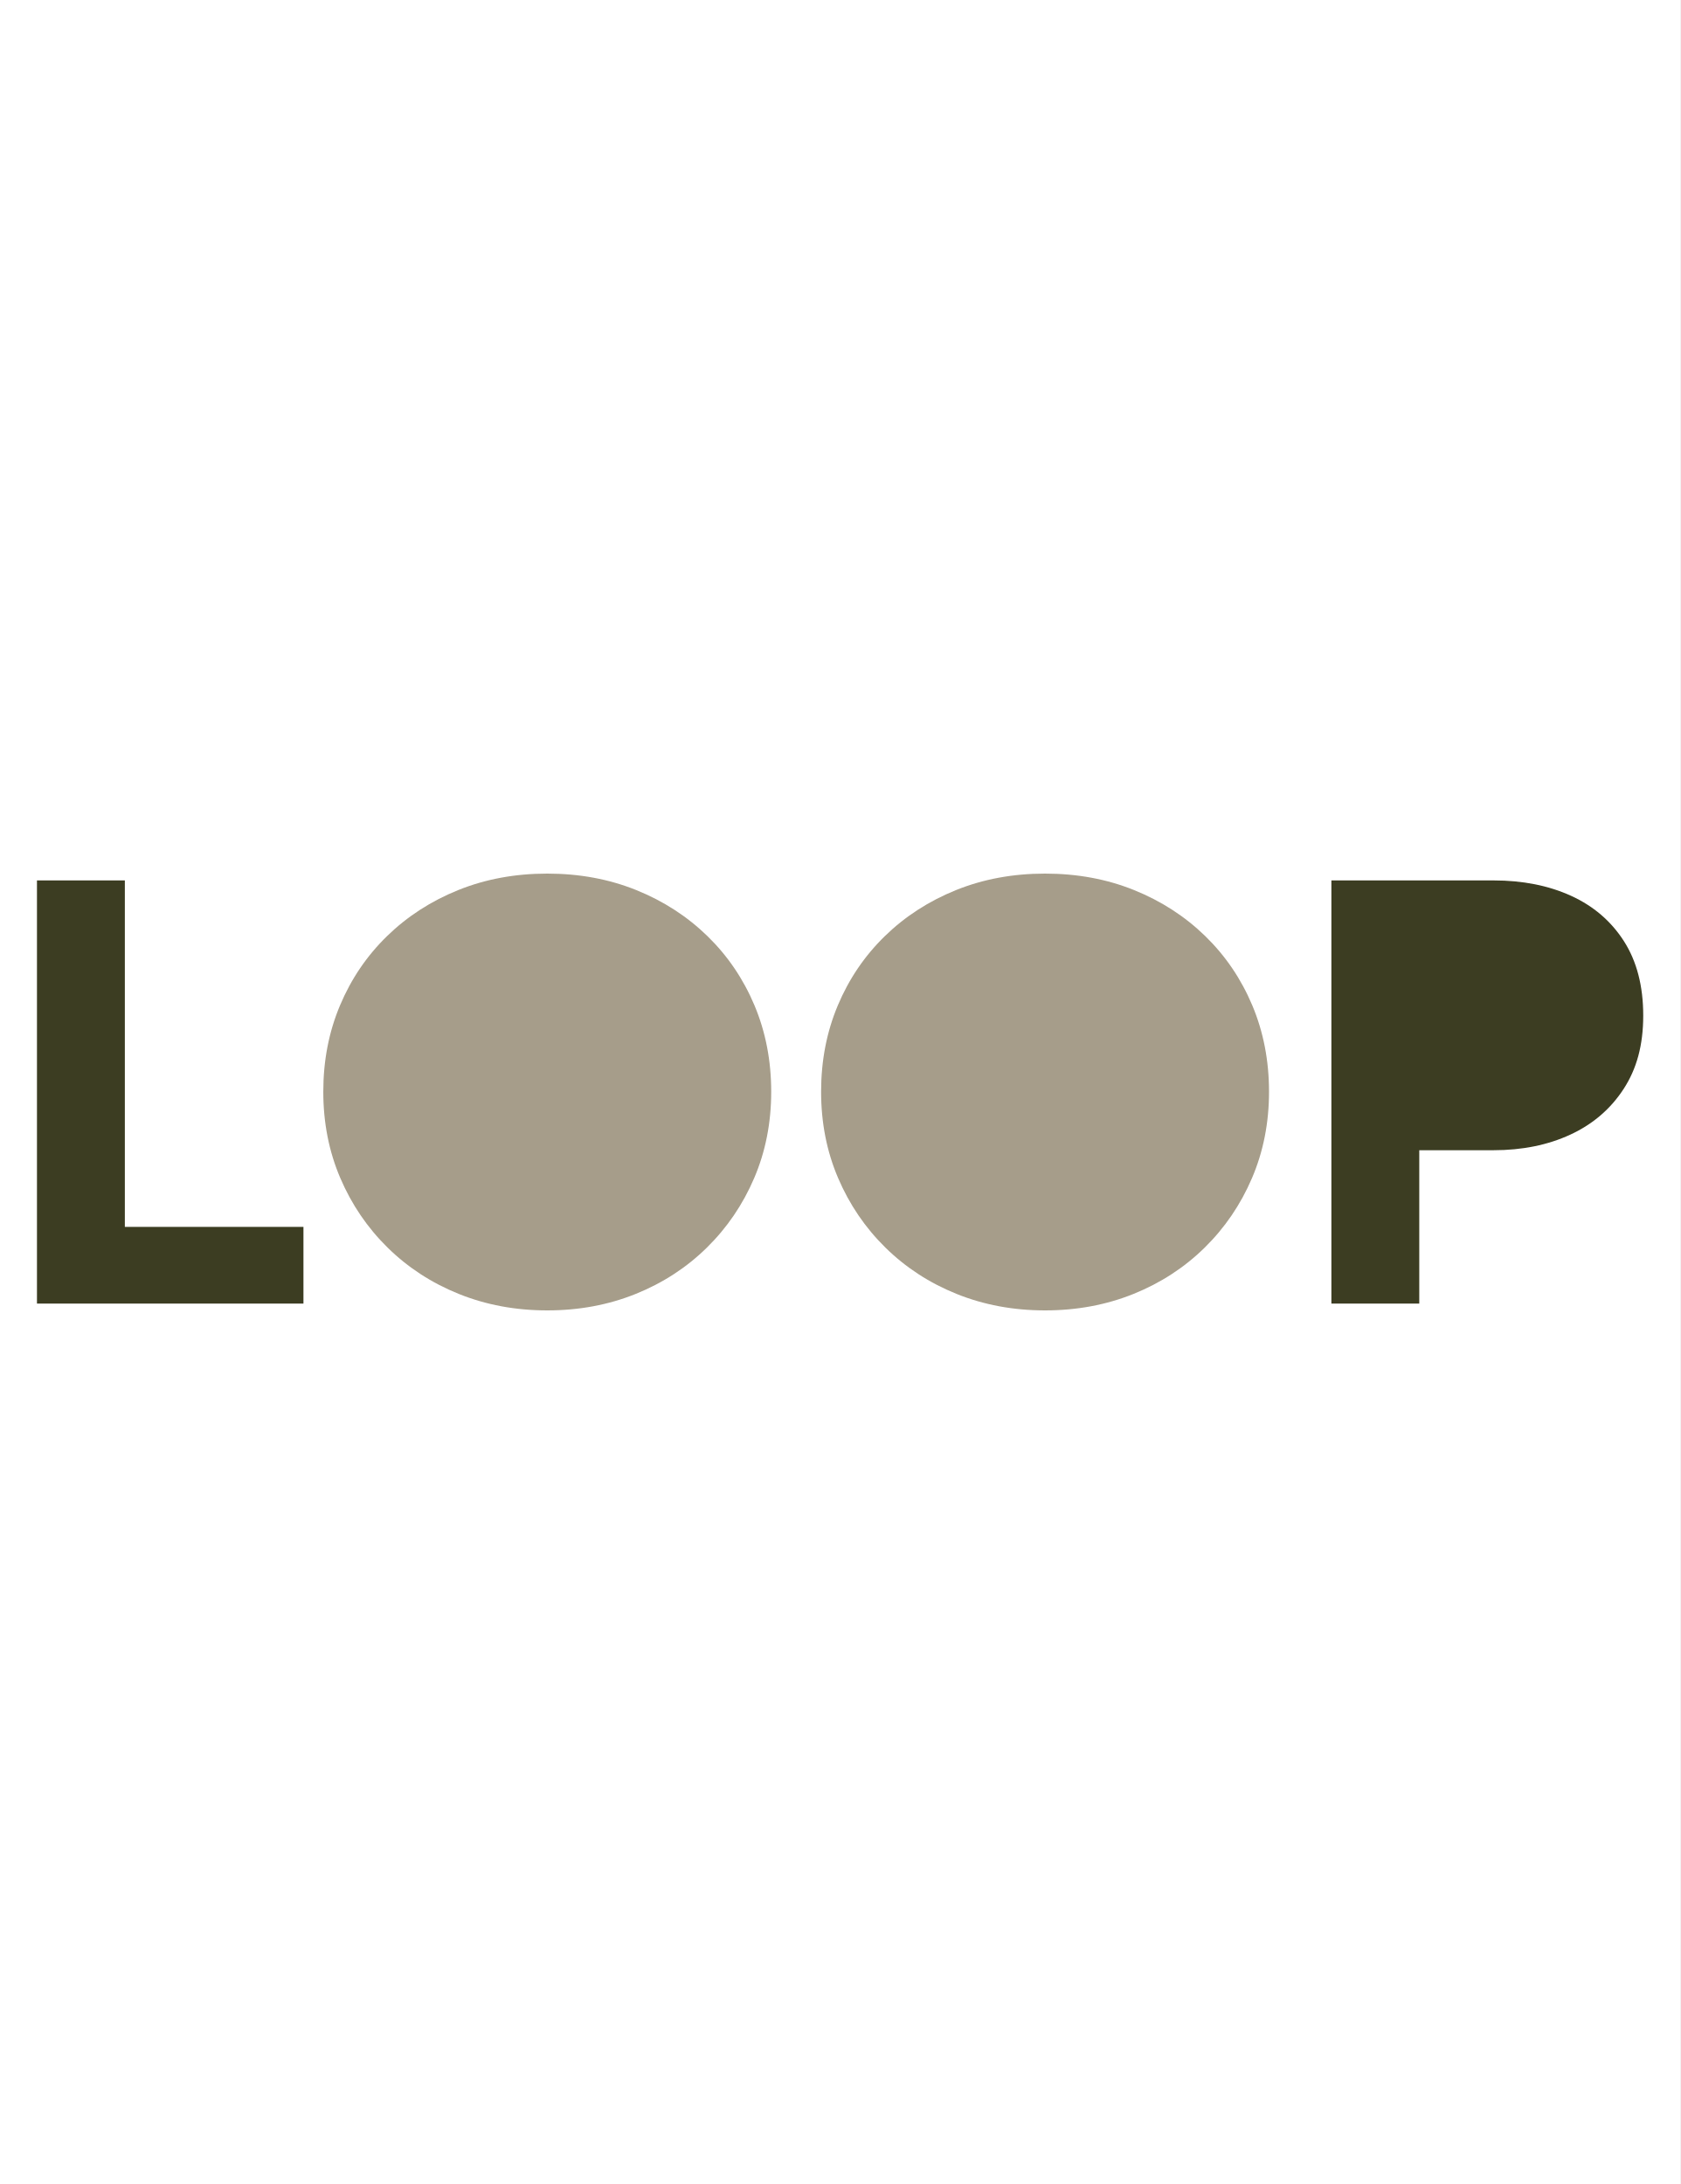
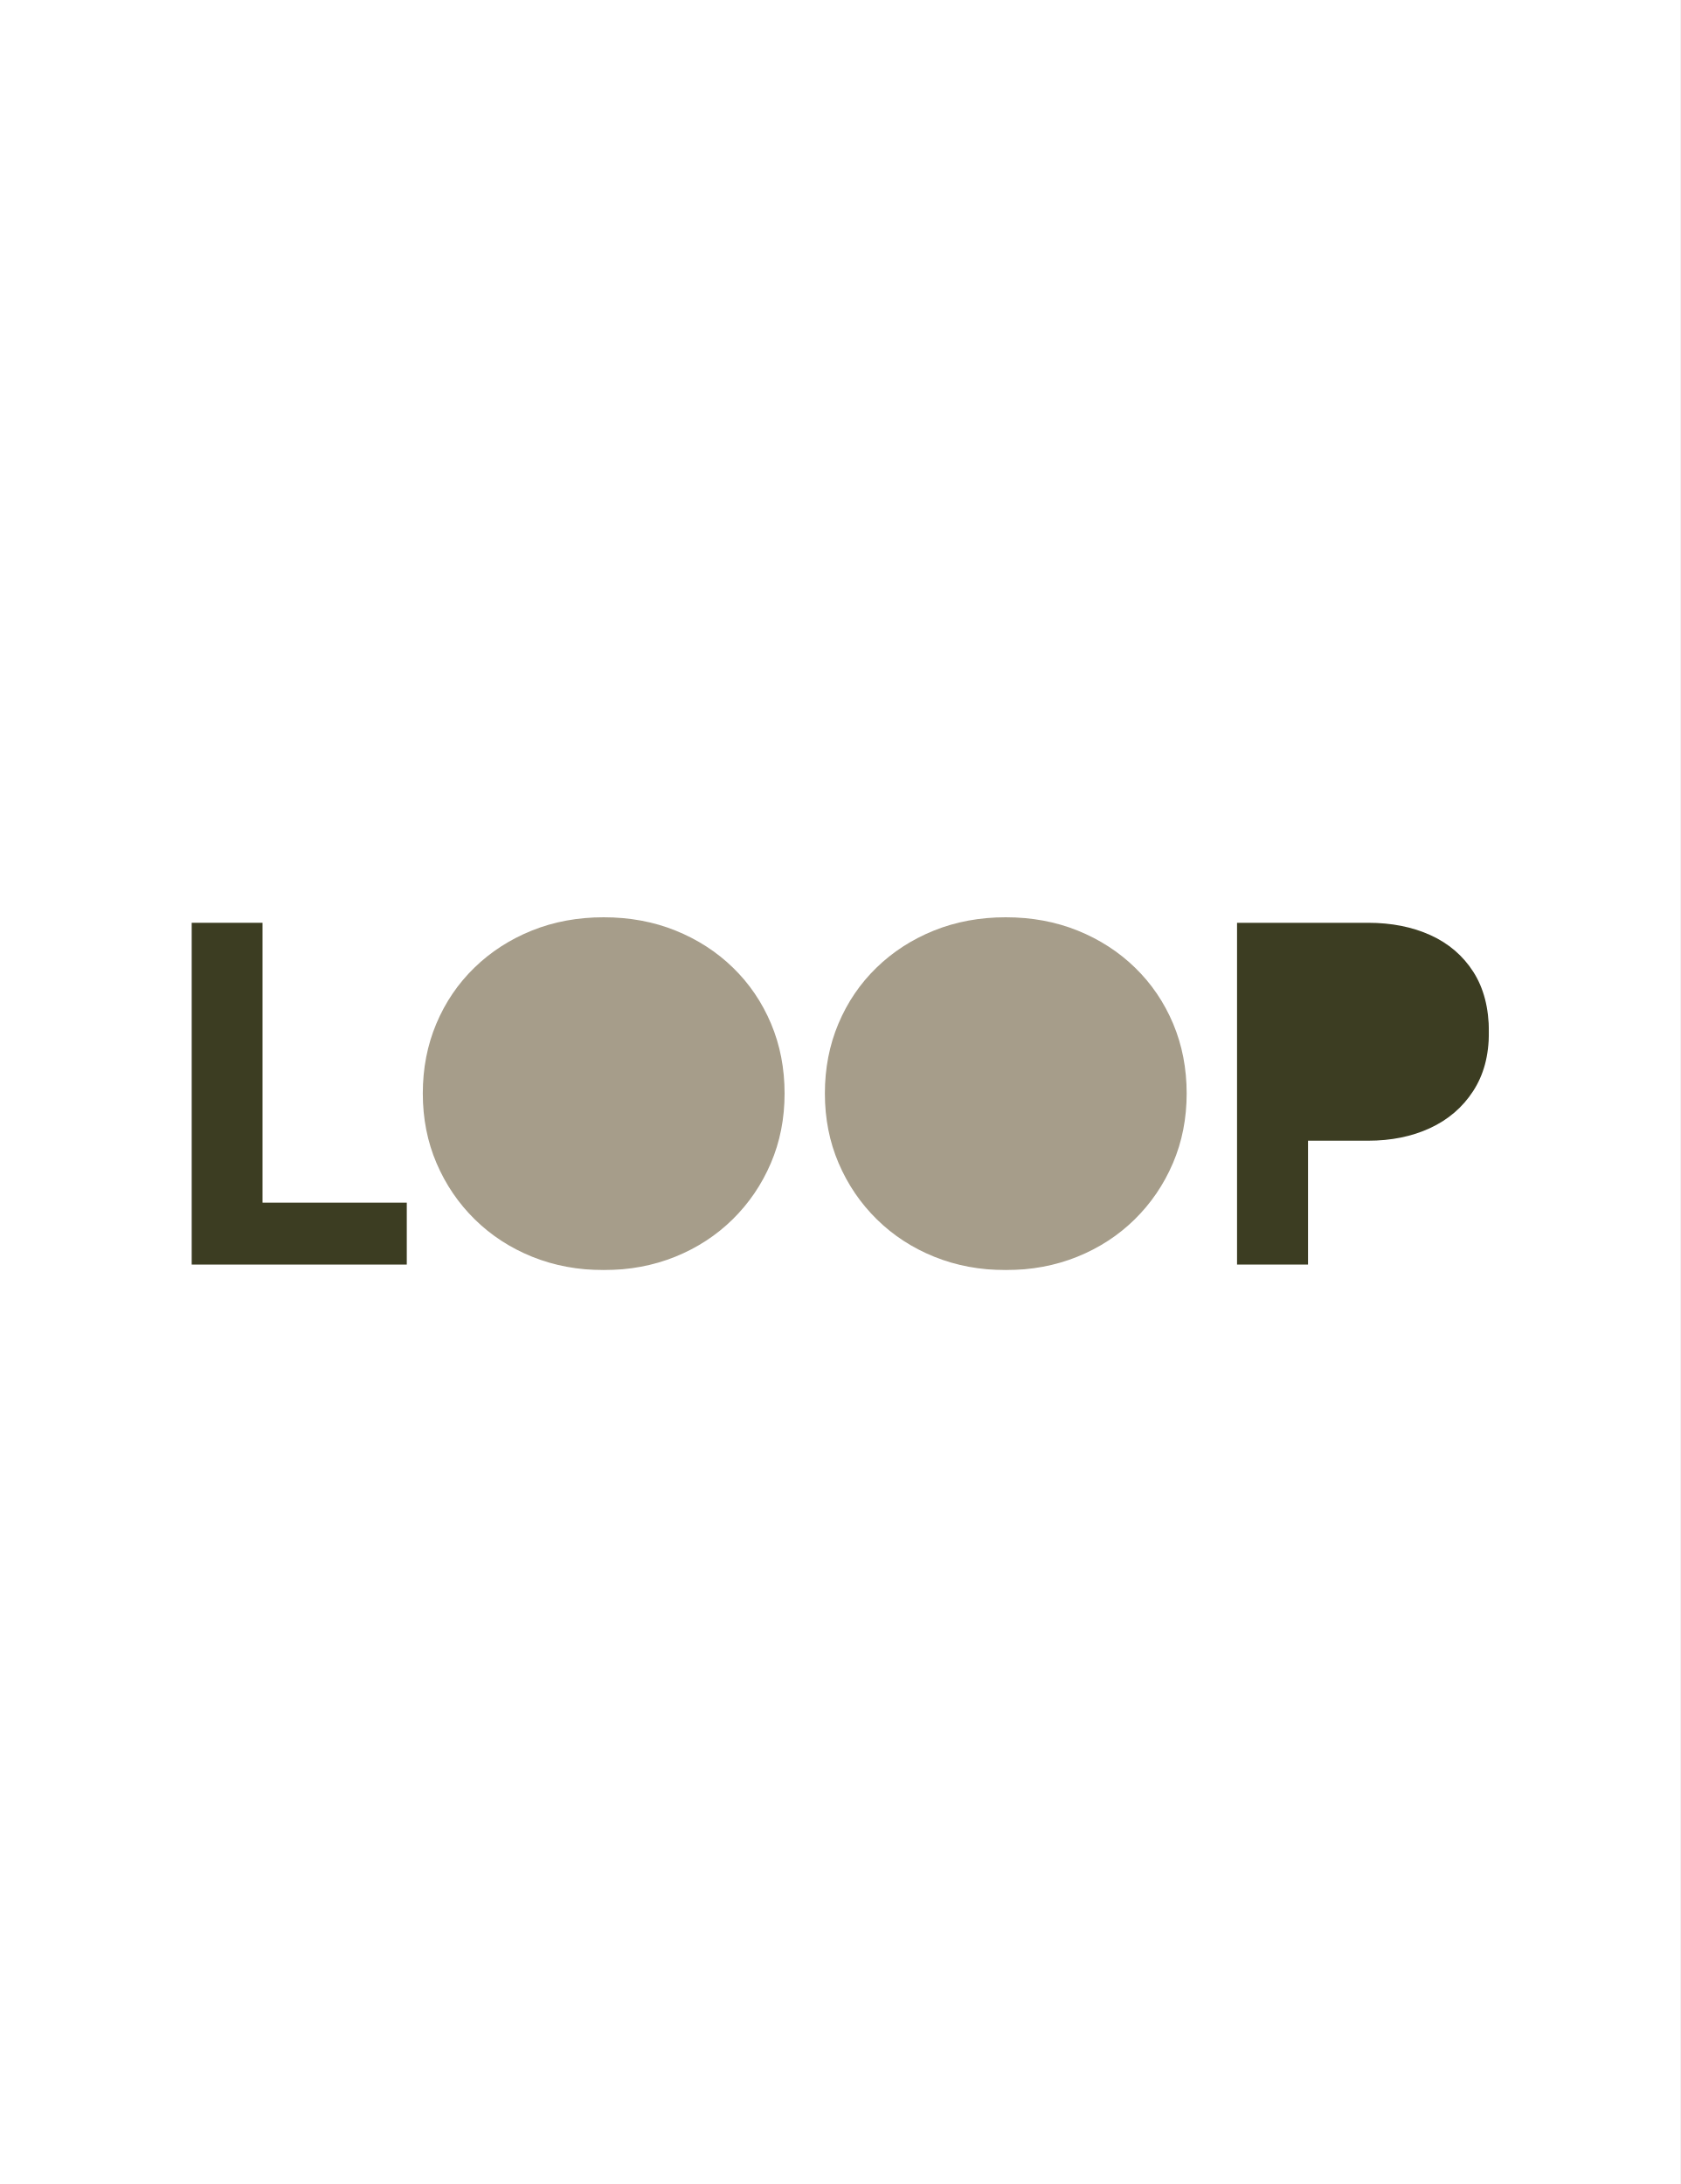
<svg xmlns="http://www.w3.org/2000/svg" width="500" height="650" viewBox="0 0 500 650" fill="none">
-   <rect width="500" height="650" fill="white" />
-   <g clip-path="url(#clip0_101_1672)">
-     <path d="M11 387.971V262.029H37.153V365.15H90.301V387.971H11Z" fill="#3C3D22" />
-     <path d="M162.853 390C153.405 390 144.631 388.364 136.532 385.098C128.433 381.831 121.372 377.237 115.357 371.32C109.338 365.403 104.643 358.502 101.268 350.611C97.894 342.725 96.207 334.158 96.207 324.915C96.207 315.673 97.864 307.11 101.184 299.22C104.499 291.334 109.169 284.457 115.188 278.596C121.203 272.738 128.264 268.174 136.363 264.902C144.462 261.636 153.291 260 162.853 260C172.416 260 181.244 261.636 189.343 264.902C197.442 268.174 204.499 272.738 210.518 278.596C216.533 284.457 221.203 291.334 224.522 299.22C227.838 307.11 229.5 315.677 229.5 324.915C229.5 334.154 227.813 342.725 224.438 350.611C221.064 358.502 216.365 365.403 210.35 371.32C204.33 377.237 197.273 381.831 189.174 385.098C181.076 388.364 172.302 390 162.853 390Z" fill="#A69D8A" />
-     <path d="M310.994 390C301.546 390 292.772 388.364 284.673 385.098C276.574 381.831 269.513 377.237 263.498 371.32C257.479 365.403 252.784 358.502 249.409 350.611C246.035 342.725 244.348 334.158 244.348 324.915C244.348 315.673 246.005 307.11 249.325 299.22C252.641 291.334 257.31 284.457 263.329 278.596C269.344 272.738 276.406 268.174 284.504 264.902C292.603 261.636 301.432 260 310.994 260C320.557 260 329.385 261.636 337.484 264.902C345.583 268.174 352.64 272.738 358.659 278.596C364.674 284.457 369.344 291.334 372.664 299.22C375.979 307.11 377.641 315.677 377.641 324.915C377.641 334.154 375.954 342.725 372.579 350.611C369.205 358.502 364.506 365.403 358.491 371.32C352.471 377.237 345.414 381.831 337.316 385.098C329.217 388.364 320.443 390 310.994 390Z" fill="#A69D8A" />
-     <path d="M396.201 387.971V262.029H444.456C453.116 262.029 460.793 263.55 467.488 266.593C474.178 269.636 479.438 274.145 483.263 280.117C487.085 286.093 489 293.472 489 302.263C489 311.053 487.06 318.098 483.179 324.07C479.298 330.046 474.009 334.581 467.319 337.679C460.625 340.781 453.002 342.328 444.456 342.328H422.353V387.971H396.201Z" fill="#3C3D22" />
+   <g clip-path="url(#clip0_117_1698)">
+     <path d="M500 0H0V650H500V0Z" fill="white" />
+     <mask id="mask0_117_1698" style="mask-type:luminance" maskUnits="userSpaceOnUse" x="57" y="273" width="387" height="105">
+       <path d="M443.077 273H57V378H443.077V273Z" fill="white" />
+     </mask>
+     <g mask="url(#mask0_117_1698)">
+       <path d="M57 376.361V274.639H78.123V357.929H121.051V376.361H57Z" fill="#3C3D22" />
+       <path d="M179.65 378C172.019 378 164.933 376.679 158.391 374.041C151.85 371.402 146.147 367.691 141.288 362.912C136.427 358.133 132.635 352.559 129.909 346.186C127.183 339.816 125.821 332.897 125.821 325.431C125.821 317.967 127.16 311.05 129.841 304.678C132.518 298.308 136.29 292.754 141.152 288.02C146.01 283.288 151.713 279.602 158.255 276.959C164.796 274.321 171.927 273 179.65 273C187.374 273 194.505 274.321 201.046 276.959C207.588 279.602 213.288 283.288 218.149 288.02C223.007 292.754 226.779 298.308 229.46 304.678C232.138 311.05 233.481 317.97 233.481 325.431C233.481 332.894 232.118 339.816 229.392 346.186C226.667 352.559 222.872 358.133 218.013 362.912C213.151 367.691 207.451 371.402 200.91 374.041C194.369 376.679 187.282 378 179.65 378Z" fill="#A69D8A" />
+       <path d="M299.303 378C291.672 378 284.585 376.679 278.044 374.041C271.502 371.402 265.799 367.691 260.941 362.912C256.079 358.133 252.287 352.559 249.561 346.186C246.836 339.816 245.473 332.897 245.473 325.431C245.473 317.967 246.812 311.05 249.493 304.678C252.172 298.308 255.943 292.754 260.804 288.02C265.662 283.288 271.366 279.602 277.907 276.959C284.449 274.321 291.58 273 299.303 273C307.027 273 314.157 274.321 320.699 276.959C327.24 279.602 332.94 283.288 337.801 288.02C342.66 292.754 346.432 298.308 349.113 304.678C351.791 311.05 353.133 317.97 353.133 325.431C353.133 332.894 351.771 339.816 349.045 346.186C346.319 352.559 342.524 358.133 337.666 362.912C332.803 367.691 327.104 371.402 320.563 374.041C314.021 376.679 306.935 378 299.303 378Z" fill="#A69D8A" />
+       <path d="M368.124 376.361V274.639H407.099C414.093 274.639 420.294 275.867 425.702 278.325C431.105 280.783 435.353 284.425 438.443 289.248C441.53 294.075 443.077 300.035 443.077 307.135C443.077 314.235 441.51 319.925 438.375 324.749C435.24 329.575 430.968 333.238 425.565 335.741C420.158 338.246 414.001 339.496 407.099 339.496H389.246V376.361H368.124Z" fill="#3C3D22" />
+     </g>
  </g>
  <defs>
-     <clipPath id="clip0_101_1672">
-       <rect width="478" height="130" fill="white" transform="translate(11 260)" />
+     <clipPath id="clip0_117_1698">
+       <rect width="500" height="650" fill="white" />
    </clipPath>
  </defs>
</svg>
